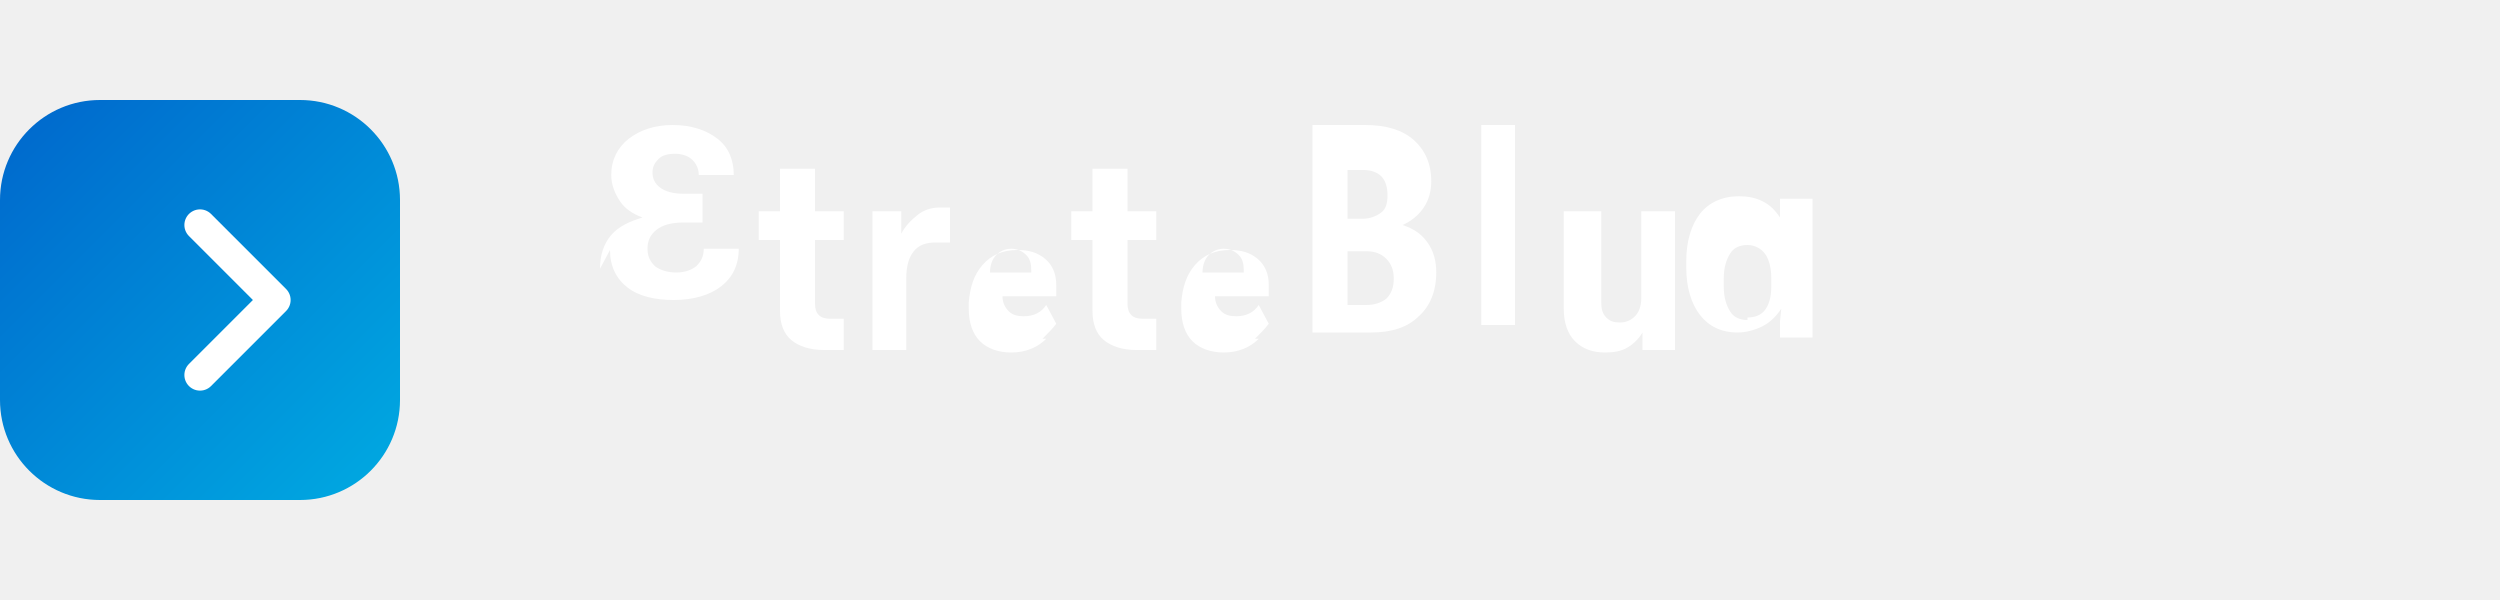
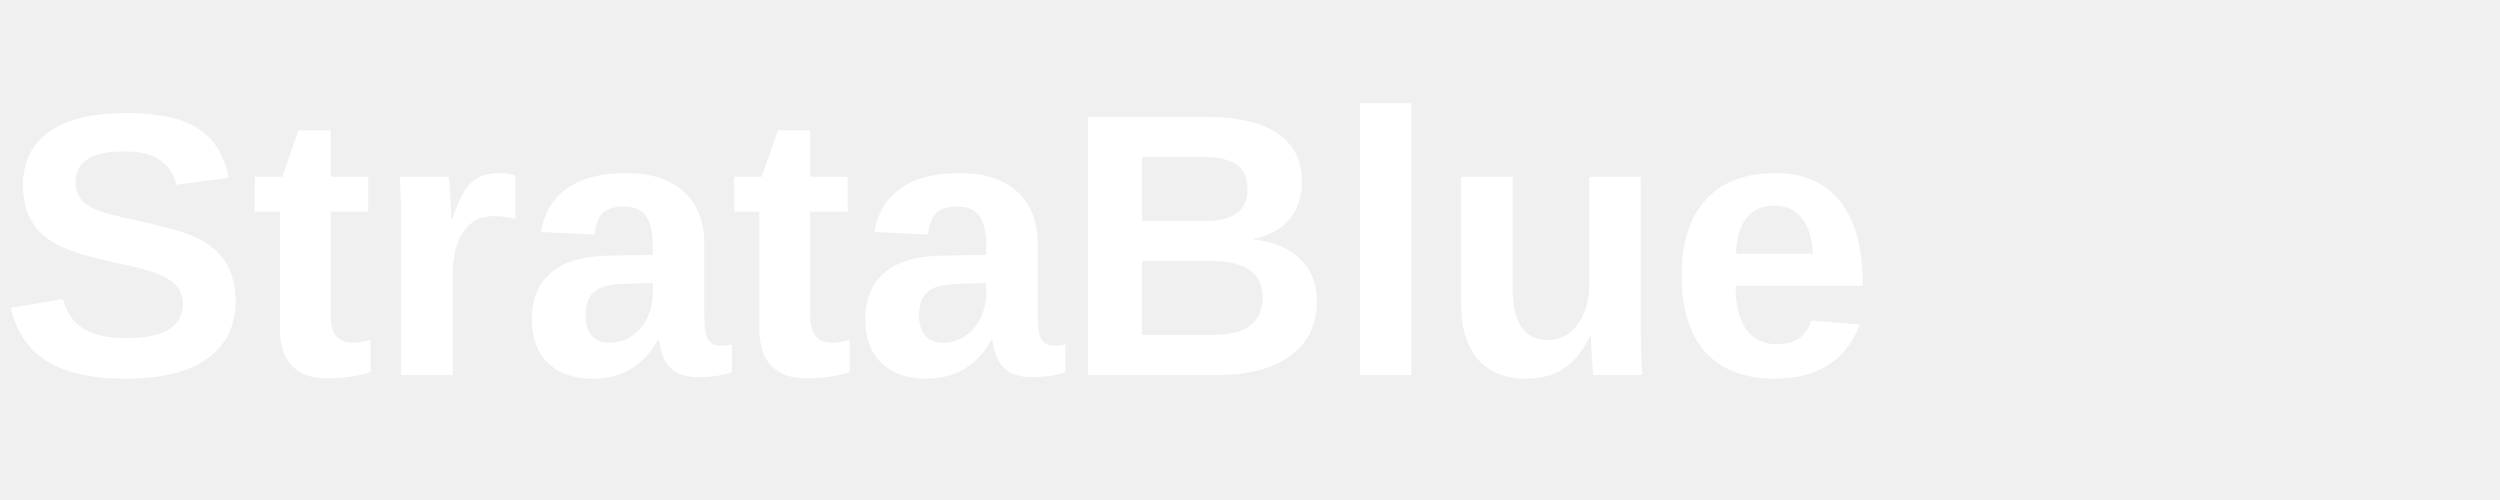
- <svg xmlns="http://www.w3.org/2000/svg" width="200" height="48" viewBox="0 0 200 48" fill="none">
-   <defs>
-     <linearGradient id="gradient1" x1="0" y1="8" x2="32" y2="40" gradientUnits="userSpaceOnUse">
-       <stop offset="0%" stop-color="#0066cc" />
-       <stop offset="100%" stop-color="#00abe2" />
-     </linearGradient>
-   </defs>
-   <rect x="0" y="8" width="32" height="32" rx="8" fill="url(#gradient1)" />
-   <path d="M16 18L22 24L16 30" stroke="white" stroke-width="2.5" stroke-linecap="round" stroke-linejoin="round" />
-   <g fill="white">
-     <path d="M48 21.5c0-1.1.3-2 .9-2.7.6-.7 1.5-1.1 2.5-1.4-.8-.3-1.4-.7-1.8-1.3-.4-.6-.7-1.3-.7-2.1 0-1.2.5-2.2 1.4-2.9.9-.7 2.1-1.1 3.5-1.1 1.5 0 2.7.4 3.6 1.1.9.7 1.3 1.7 1.3 2.9h-2.8c0-.5-.2-.9-.5-1.2-.3-.3-.8-.5-1.4-.5-.5 0-1 .1-1.3.4-.3.3-.5.6-.5 1.1 0 .5.2.9.6 1.2.4.3 1 .5 1.9.5h1.5v2.3h-1.5c-1 0-1.7.2-2.2.6-.5.4-.7.9-.7 1.5 0 .6.2 1 .6 1.4.4.3 1 .5 1.7.5.7 0 1.2-.2 1.6-.5.4-.4.6-.8.6-1.4h2.8c0 1.3-.5 2.3-1.4 3-.9.7-2.2 1.1-3.8 1.1-1.5 0-2.8-.3-3.7-1-.9-.7-1.4-1.7-1.4-3z" />
-     <path d="M62.5 13.5h2.7v3.4h2.3v2.3h-2.3v5.1c0 .4.1.7.3.9.2.2.5.3.9.3h1.1v2.5h-1.6c-1.1 0-2-.3-2.6-.8-.6-.5-.9-1.3-.9-2.3v-5.7h-1.7v-2.3h1.7v-3.4z" />
-     <path d="M69.5 16.9h2.6v1.8c.3-.6.8-1.1 1.3-1.5.5-.4 1.1-.6 1.8-.6h.8v2.8h-1.2c-.7 0-1.3.2-1.7.7-.4.5-.6 1.2-.6 2.2v5.7h-2.7v-11.1z" />
-     <path d="M83.7 27.1c-.3.3-.7.6-1.2.8-.5.2-1 .3-1.6.3-1 0-1.9-.3-2.5-.9-.6-.6-.9-1.5-.9-2.6v-.5c.1-1.2.4-2.2 1.1-3 .7-.8 1.6-1.2 2.8-1.2.9 0 1.6.2 2.2.7.6.5.9 1.2.9 2.1v.9h-4.3c0 .5.2.9.5 1.2.3.3.7.4 1.2.4.8 0 1.4-.3 1.8-.9l.8 1.5c-.3.4-.7.8-1.1 1.2zm-2.8-7.2c-.5 0-.9.2-1.2.5-.3.3-.5.8-.5 1.4h3.3v-.2c0-.5-.1-.9-.4-1.2-.3-.3-.7-.5-1.2-.5z" />
-     <path d="M87.5 13.5h2.7v3.4h2.3v2.3h-2.3v5.1c0 .4.1.7.3.9.2.2.5.3.9.3h1.1v2.5h-1.6c-1.1 0-2-.3-2.6-.8-.6-.5-.9-1.3-.9-2.3v-5.7h-1.7v-2.3h1.7v-3.4z" />
-     <path d="M100.7 27.1c-.3.3-.7.6-1.2.8-.5.2-1 .3-1.6.3-1 0-1.9-.3-2.5-.9-.6-.6-.9-1.5-.9-2.6v-.5c.1-1.2.4-2.2 1.1-3 .7-.8 1.6-1.2 2.8-1.2.9 0 1.6.2 2.2.7.6.5.9 1.2.9 2.1v.9h-4.3c0 .5.2.9.5 1.2.3.3.7.4 1.2.4.8 0 1.4-.3 1.8-.9l.8 1.5c-.3.4-.7.8-1.1 1.2zm-2.8-7.2c-.5 0-.9.2-1.2.5-.3.3-.5.8-.5 1.4h3.3v-.2c0-.5-.1-.9-.4-1.2-.3-.3-.7-.5-1.2-.5z" />
-     <path d="M105 10h4.2c1.7 0 3 .4 3.9 1.2.9.8 1.4 1.9 1.4 3.3 0 .8-.2 1.5-.6 2.1-.4.6-1 1.1-1.7 1.4.9.3 1.5.7 2 1.4.5.7.7 1.5.7 2.4 0 1.5-.5 2.7-1.4 3.5-.9.9-2.2 1.3-3.8 1.3H105V10zm4 7.5c.6 0 1.1-.2 1.5-.5.4-.3.5-.8.5-1.4 0-.7-.2-1.2-.5-1.5-.3-.3-.8-.5-1.4-.5h-1.3v3.9h1.2zm.3 6.9c.7 0 1.2-.2 1.6-.5.4-.4.6-.9.6-1.6 0-.7-.2-1.2-.6-1.6-.4-.4-.9-.6-1.6-.6h-1.5v4.3h1.5z" />
-     <path d="M118.5 10h2.7v16h-2.7V10z" />
-     <path d="M125.5 16.9h2.6v7.3c0 .5.1.9.4 1.2.3.3.6.4 1.1.4.5 0 .9-.2 1.2-.5.3-.3.5-.8.5-1.4v-7h2.7v11.1h-2.6v-1.4c-.3.5-.7.9-1.2 1.2-.5.3-1.1.4-1.8.4-1 0-1.8-.3-2.4-.9-.6-.6-.9-1.5-.9-2.6v-7.8z" />
-     <path d="M142.5 24.7c-.4.6-.9 1.1-1.5 1.4-.6.3-1.3.5-2 .5-1.3 0-2.3-.5-3-1.4-.7-.9-1.1-2.2-1.1-3.8v-.5c0-1.6.4-2.9 1.1-3.8.7-.9 1.8-1.4 3.1-1.4.7 0 1.3.1 1.9.4.6.3 1 .7 1.4 1.3v-1.5h2.6v11.1h-2.6v-1.3zm-2.7.7c.6 0 1.1-.2 1.4-.6.3-.4.5-1 .5-1.8v-.8c0-.8-.2-1.5-.5-1.9-.3-.4-.8-.7-1.4-.7-.6 0-1.1.2-1.4.7-.3.5-.5 1.1-.5 2v.6c0 .9.2 1.5.5 2 .3.5.8.7 1.4.7z" />
-   </g>
+ <svg xmlns="http://www.w3.org/2000/svg" width="160" height="32" viewBox="0 0 160 32" fill="none">
+   <text x="0" y="24" font-family="Arial, Helvetica, sans-serif" font-size="24" font-weight="600" fill="white">
+     StrataBlue
+   </text>
</svg>
